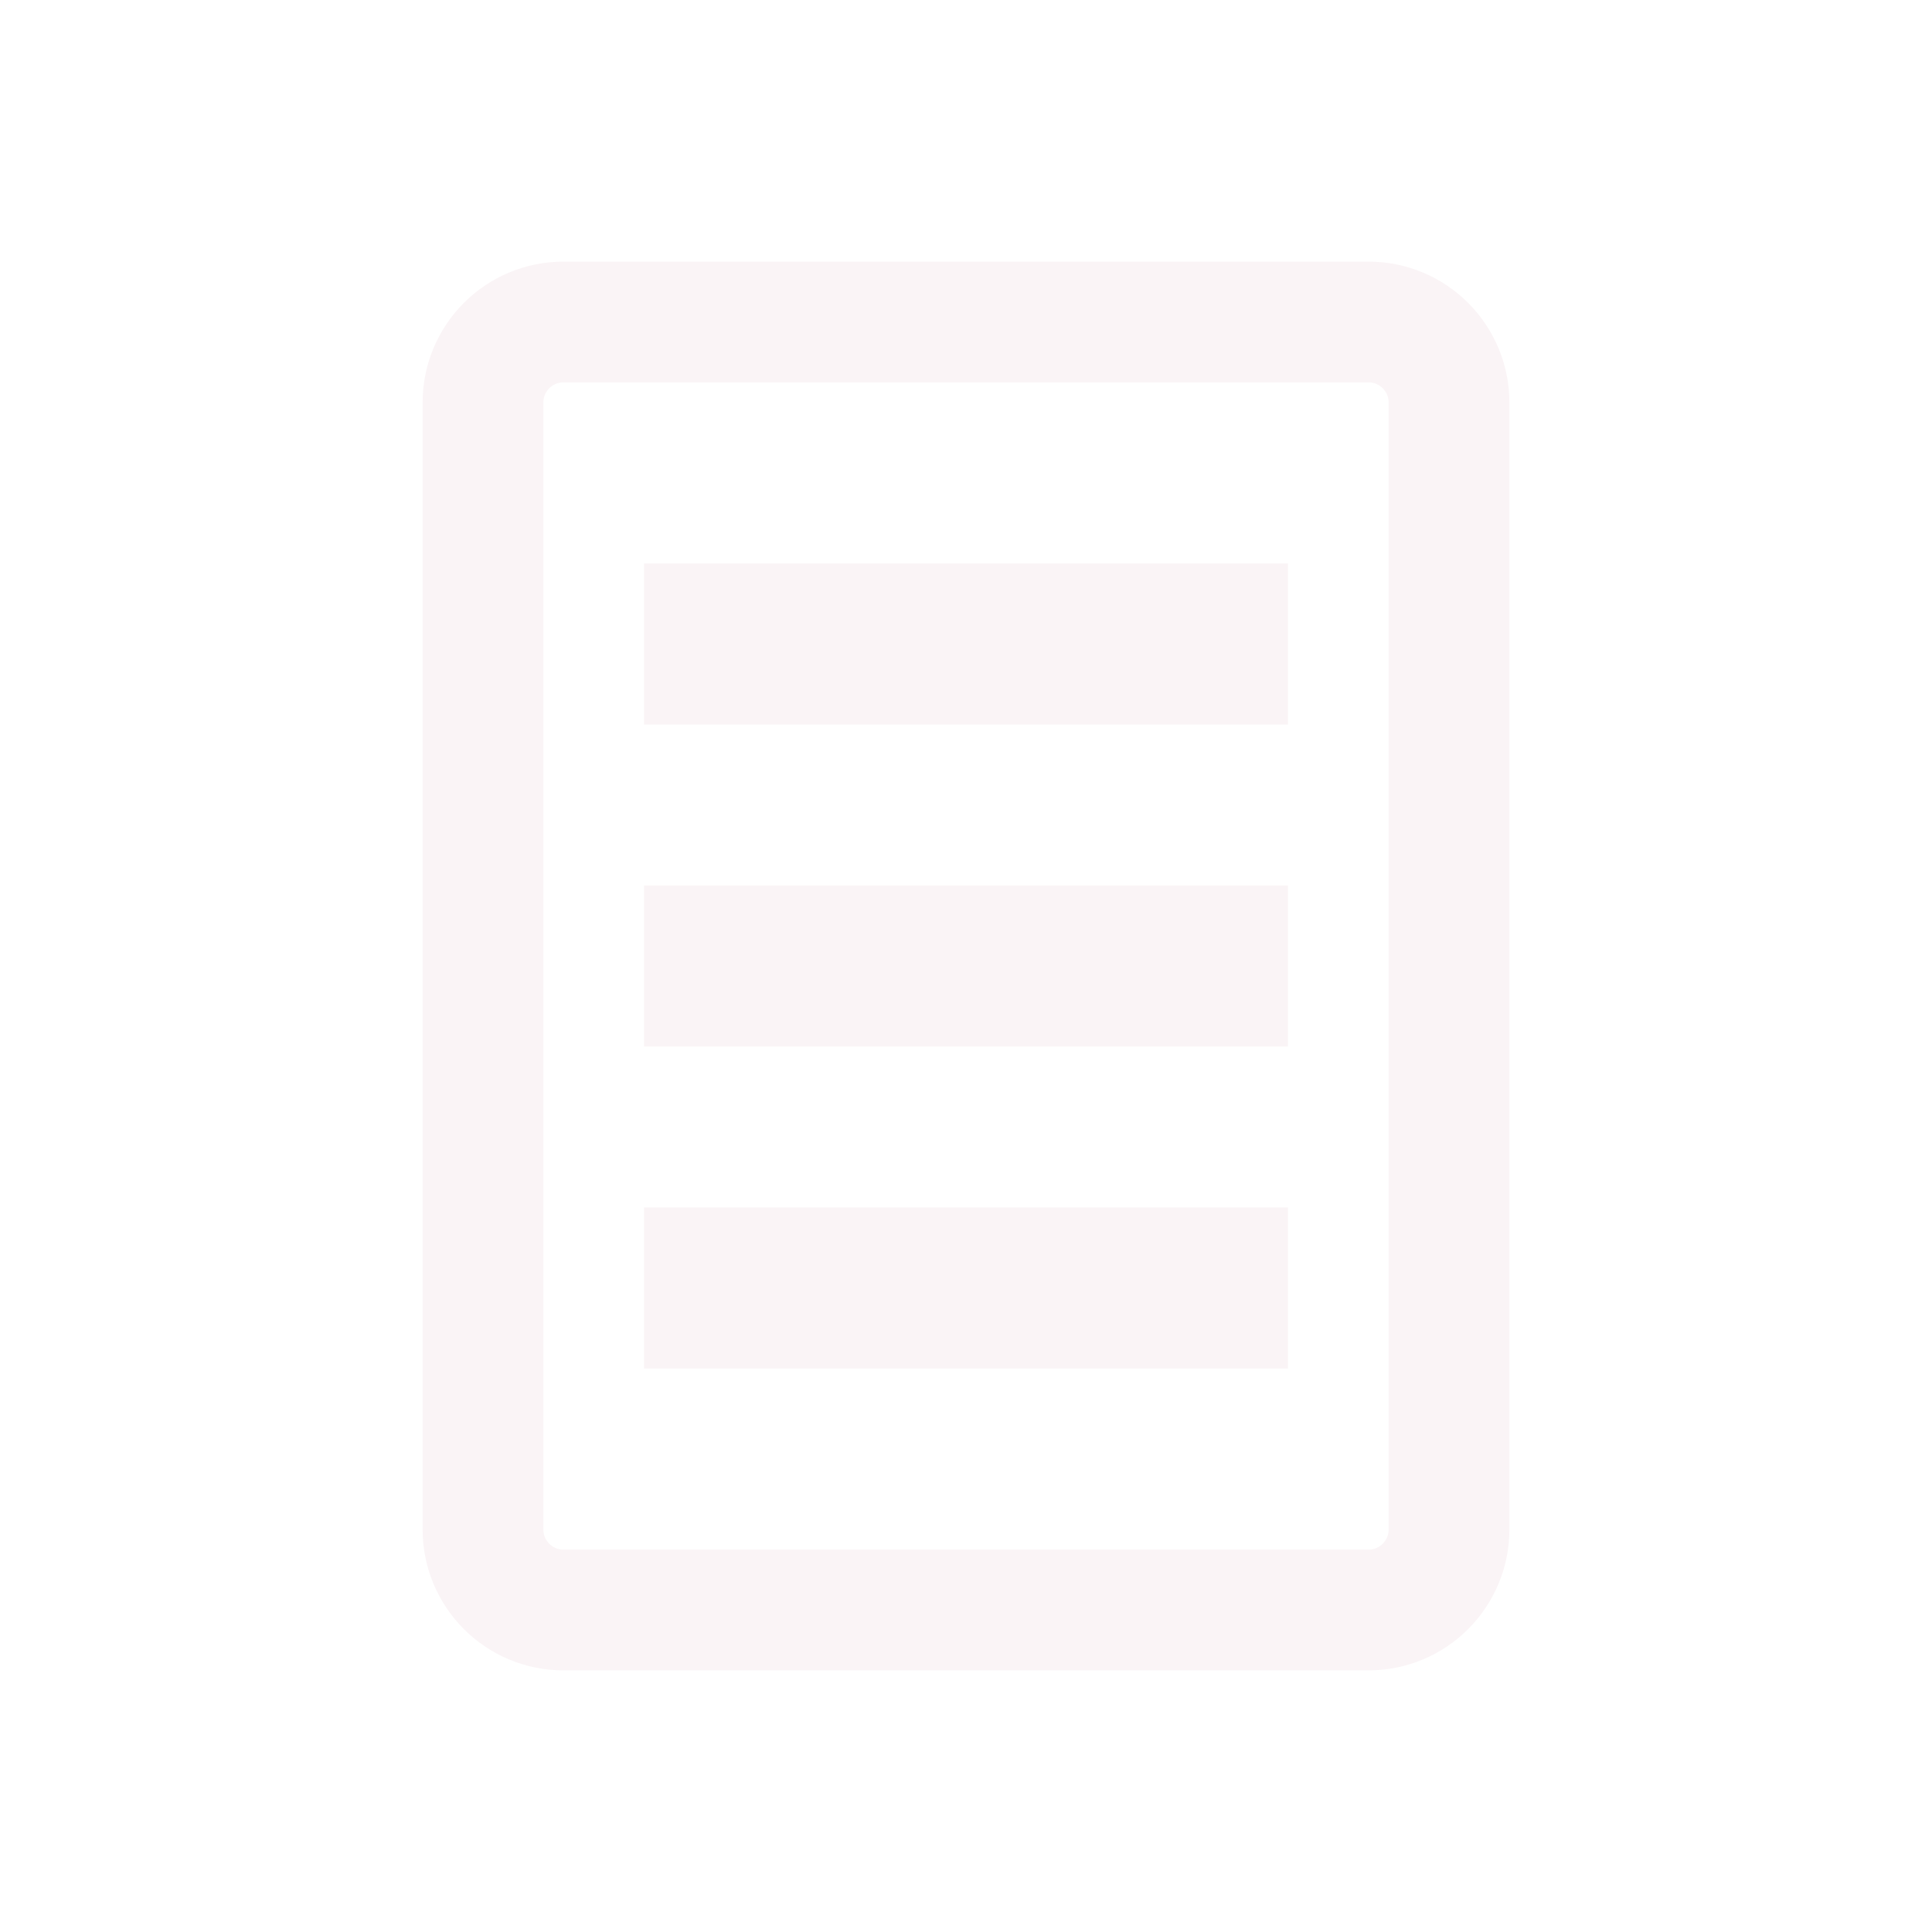
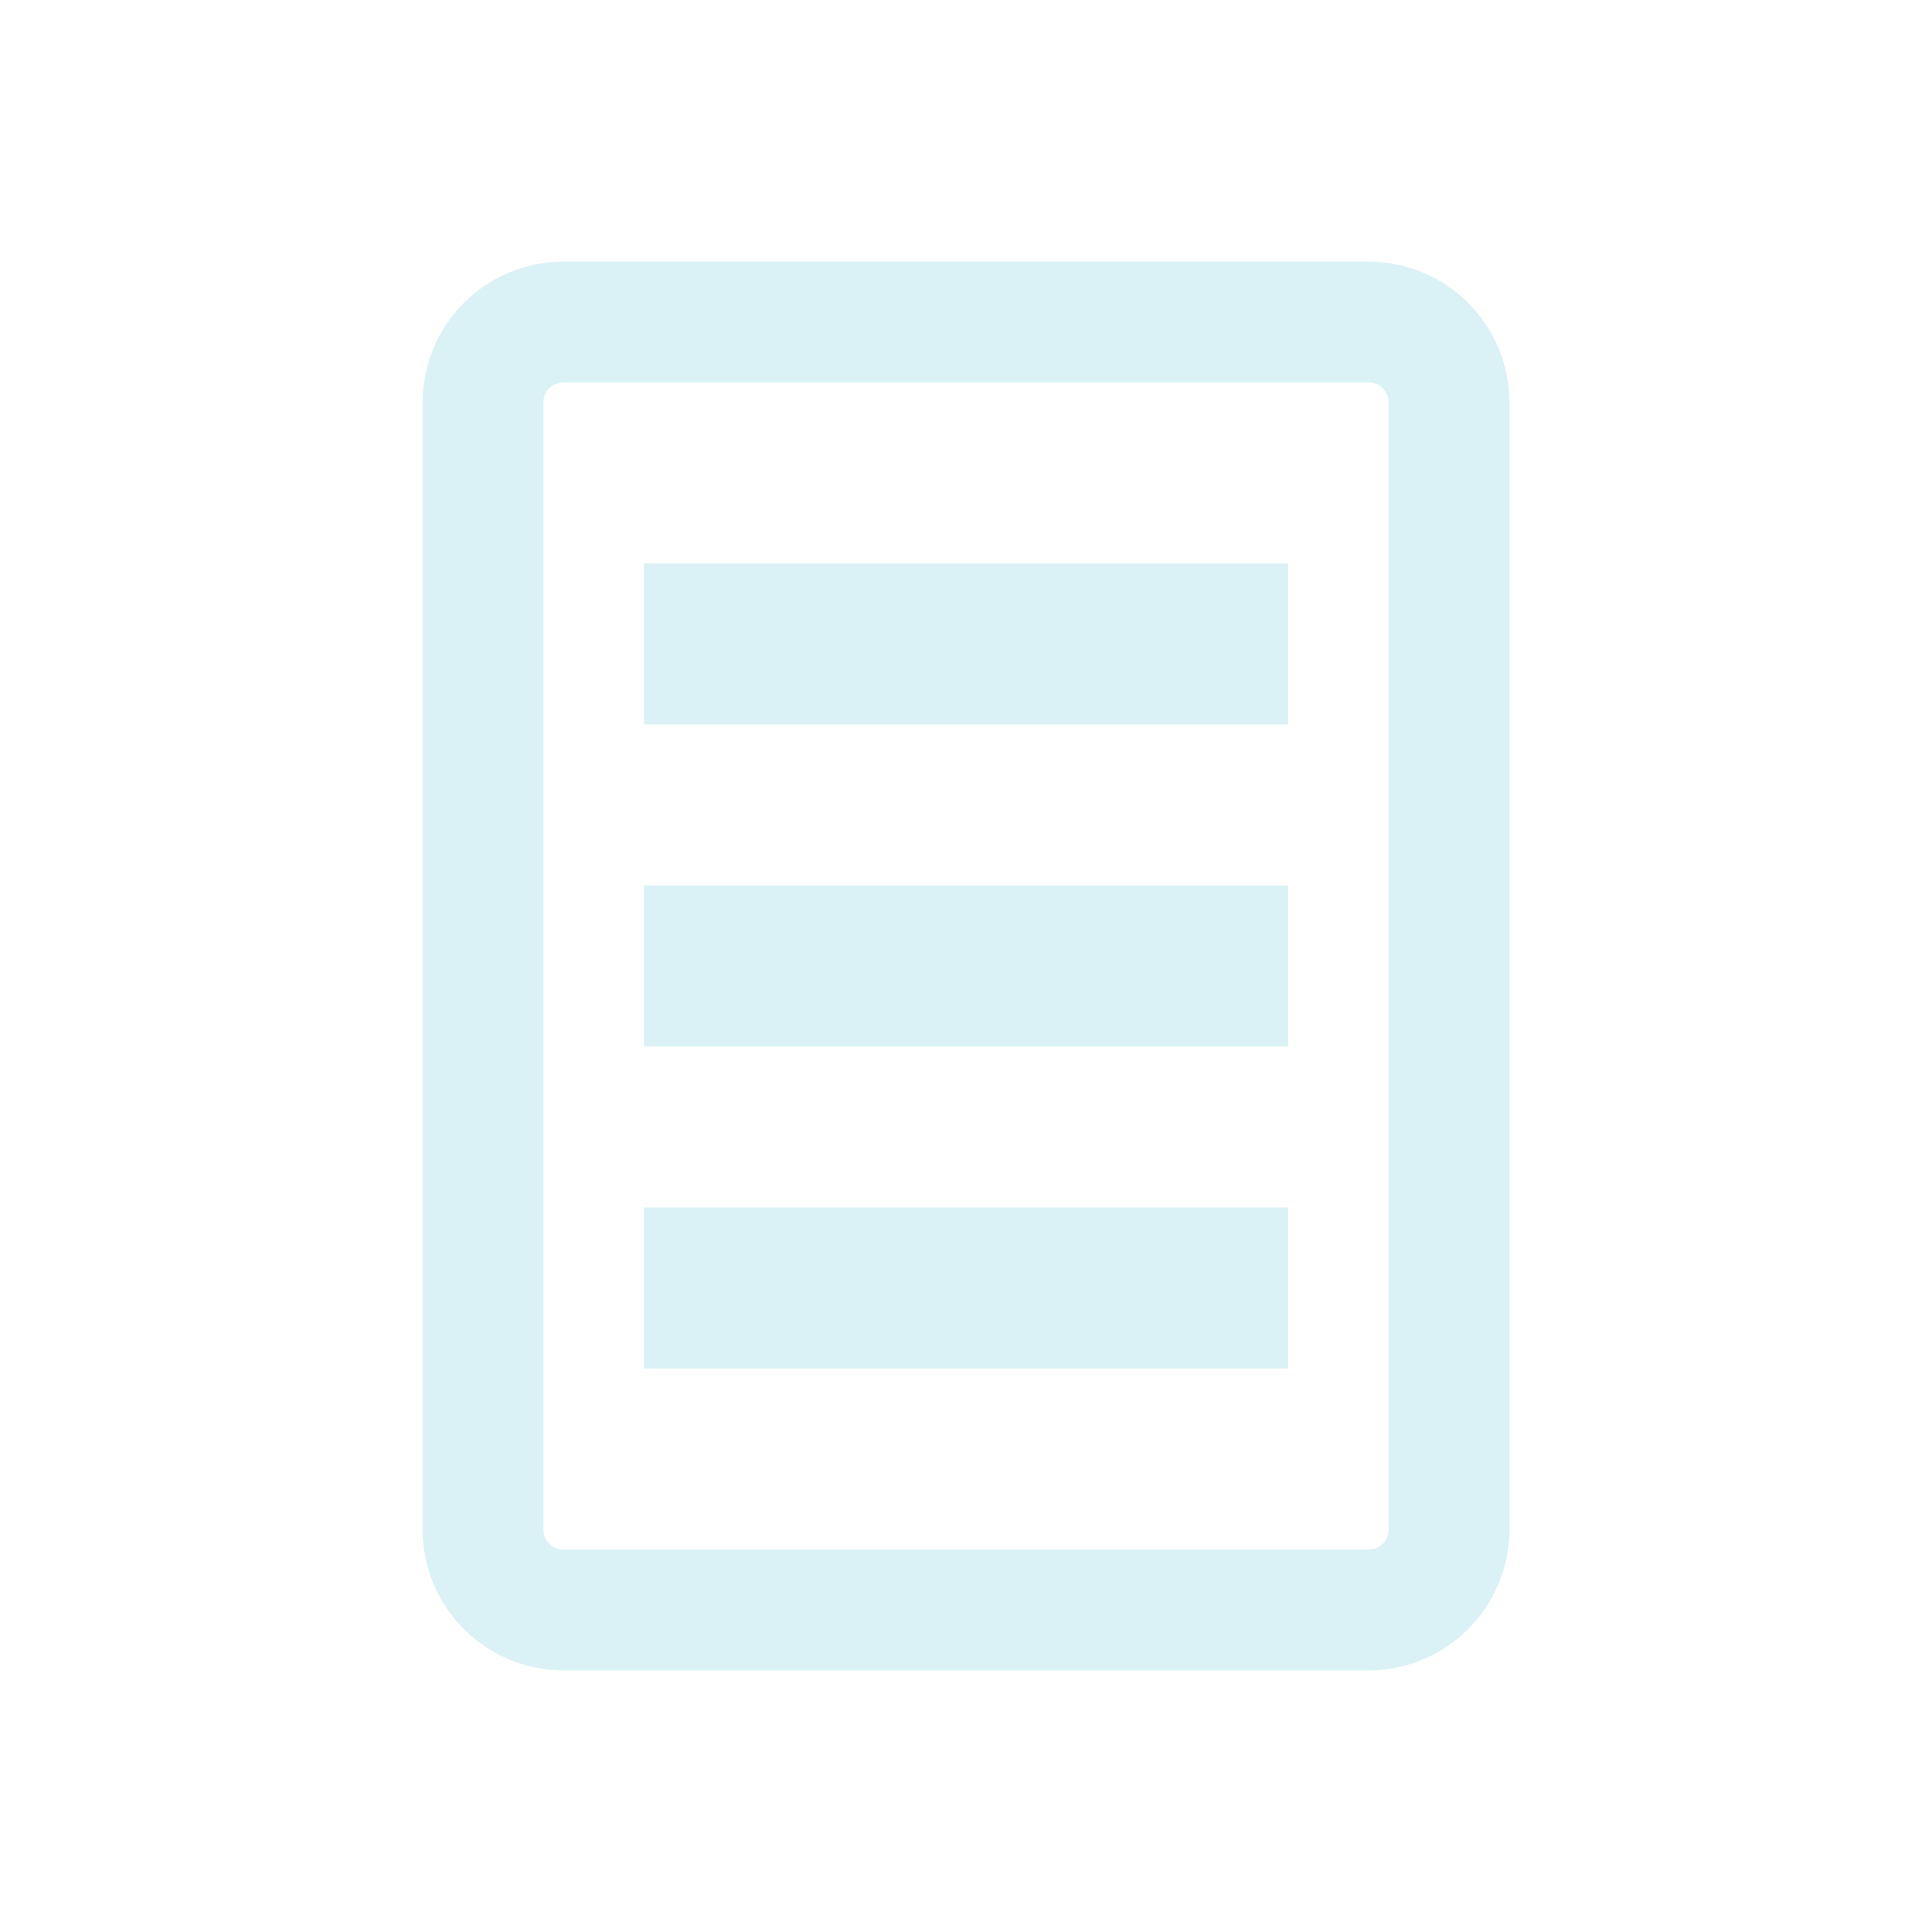
<svg xmlns="http://www.w3.org/2000/svg" width="24" height="24" viewBox="0 0 24 24">
-   <rect x="6" y="4" width="12" height="16" fill="none" rx="1" stroke="#FAF4F6" stroke-width="1.5" />
-   <rect x="8" y="7" width="8" height="2" fill="#FAF4F6" />
-   <rect x="8" y="11" width="8" height="2" fill="#FAF4F6" />
-   <rect x="8" y="15" width="8" height="2" fill="#FAF4F6" />
-   <rect x="7" y="20.0" width="10" height="0.0" fill="#AF8D91" rx="0.5" />
+   <rect x="6" y="4" width="12" height="16" fill="none" rx="1" stroke="#DAF1F6" stroke-width="1.5" />
+   <rect x="8" y="7" width="8" height="2" fill="#DAF1F6" />
+   <rect x="8" y="11" width="8" height="2" fill="#DAF1F6" />
+   <rect x="8" y="15" width="8" height="2" fill="#DAF1F6" />
+   <rect x="7" y="20.0" width="10" height="0.0" fill="#439FB2" rx="0.5" />
</svg>
